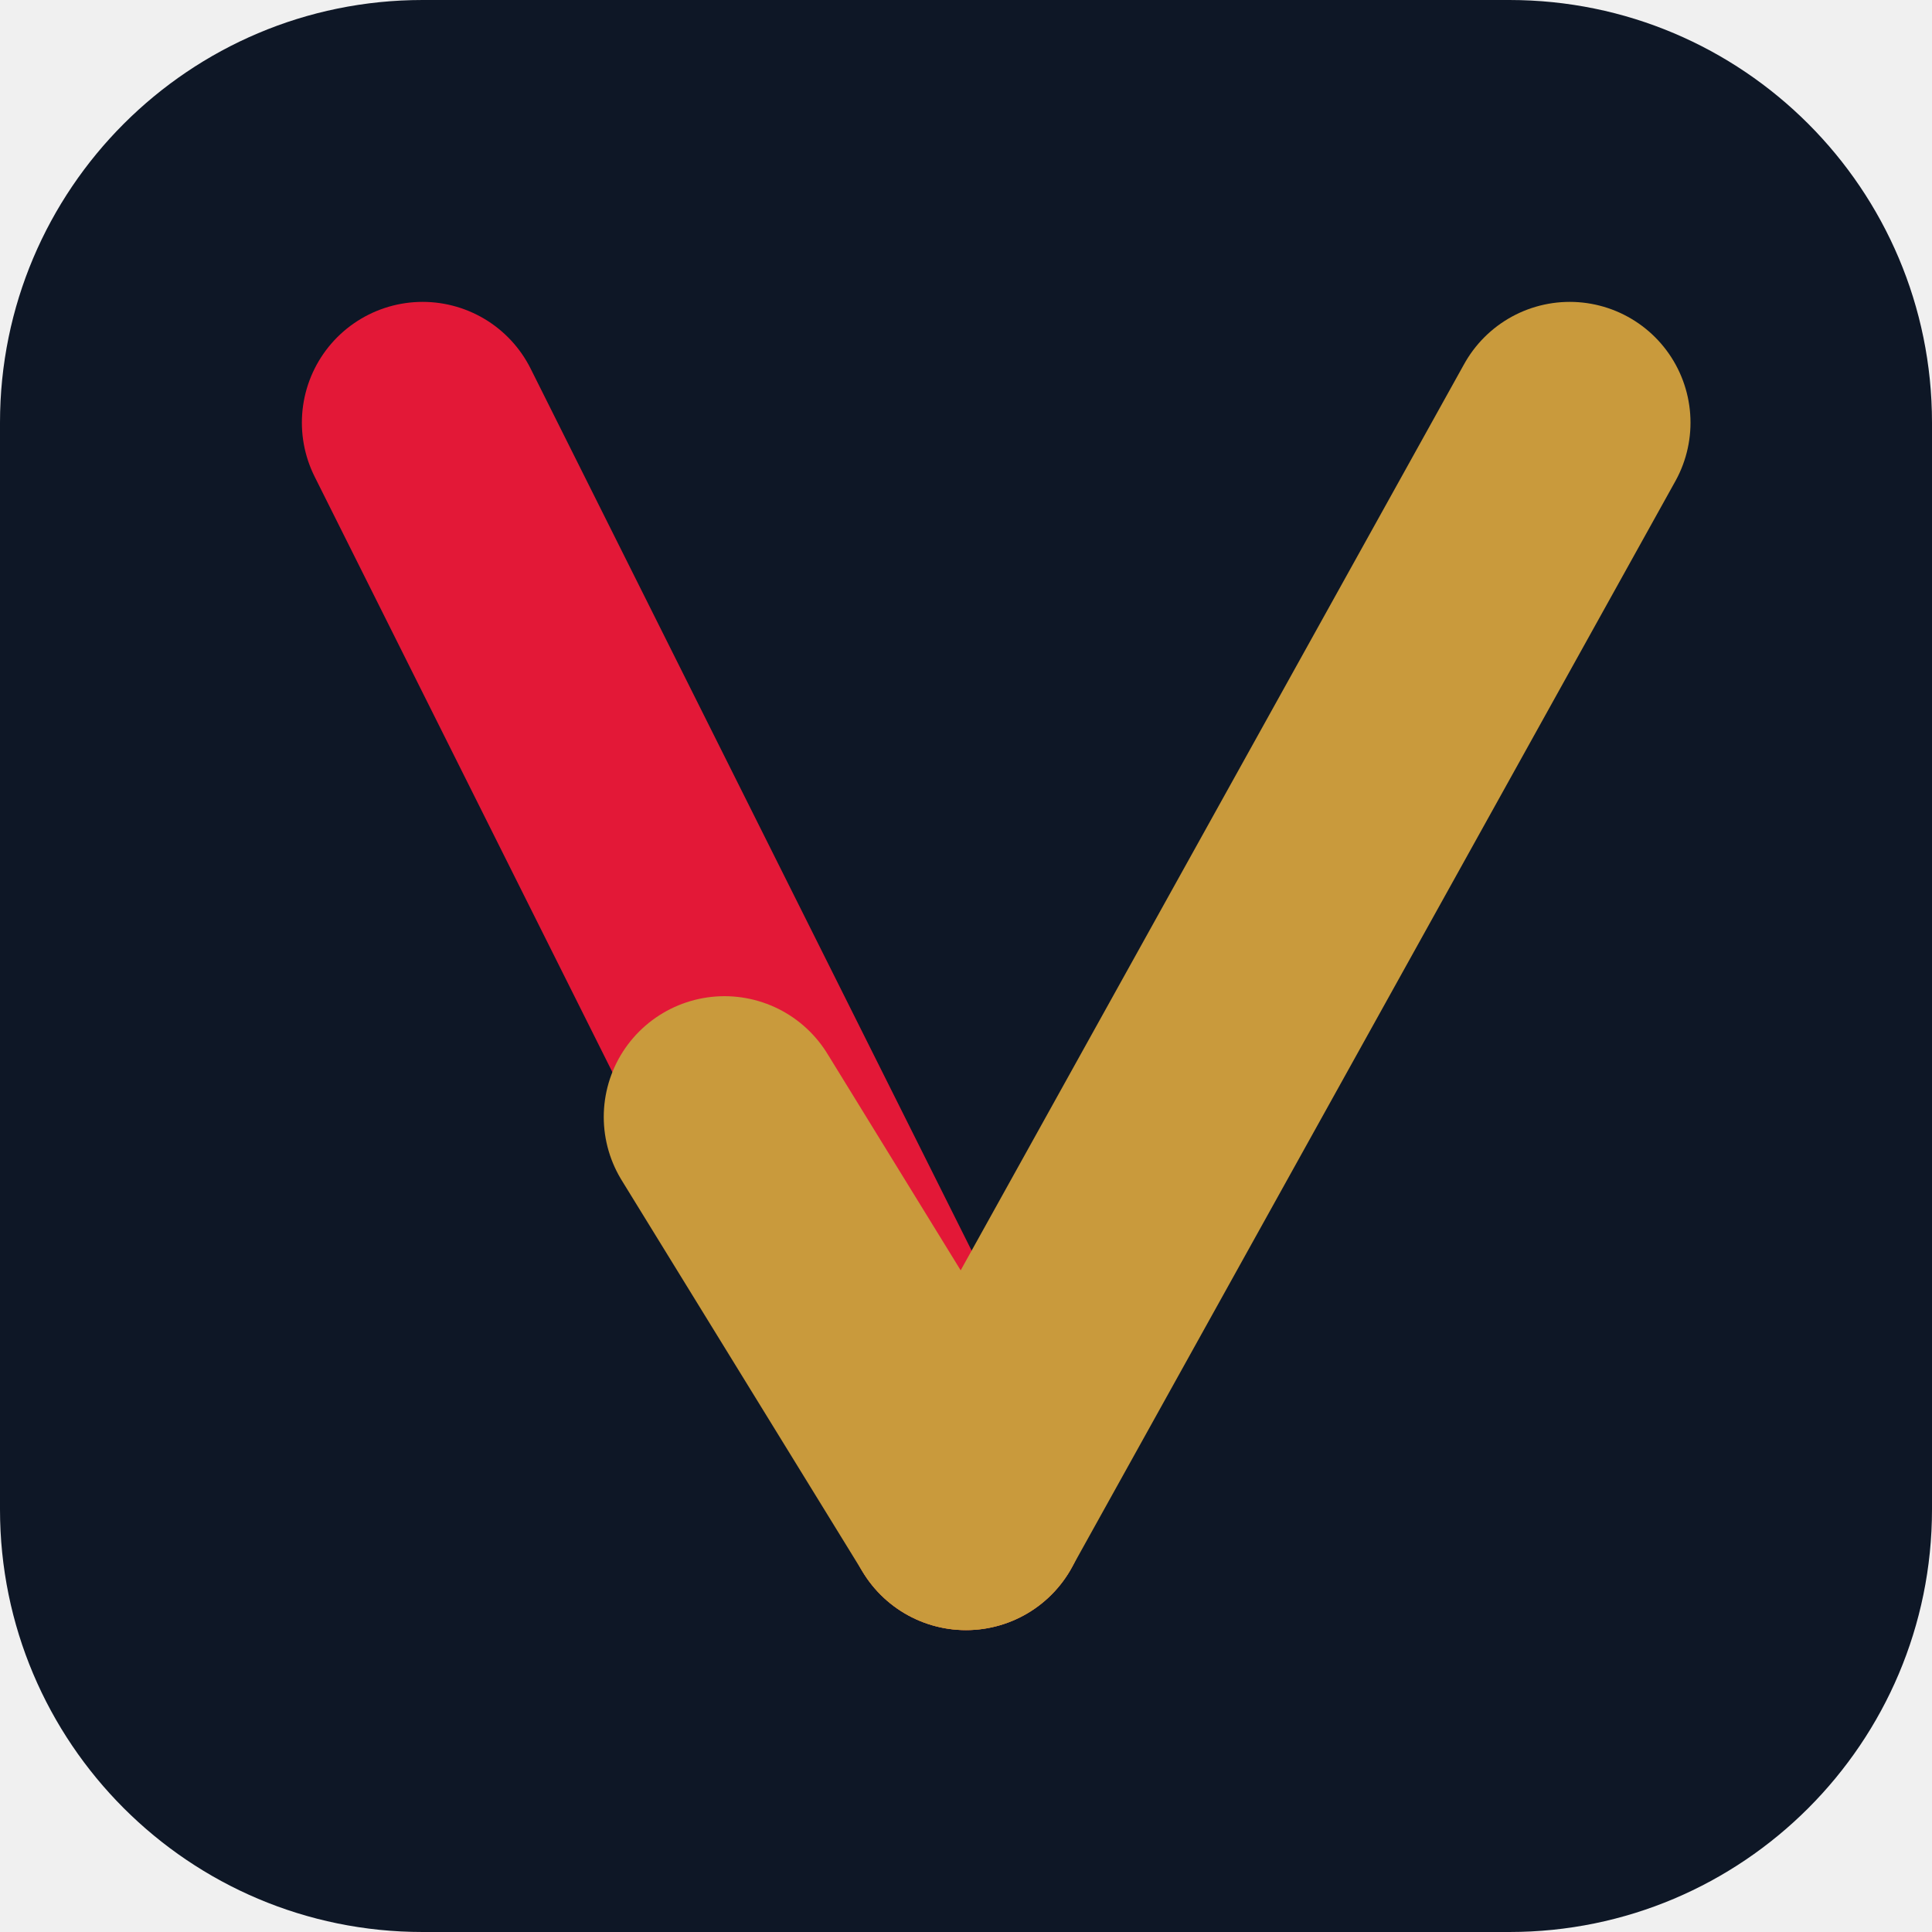
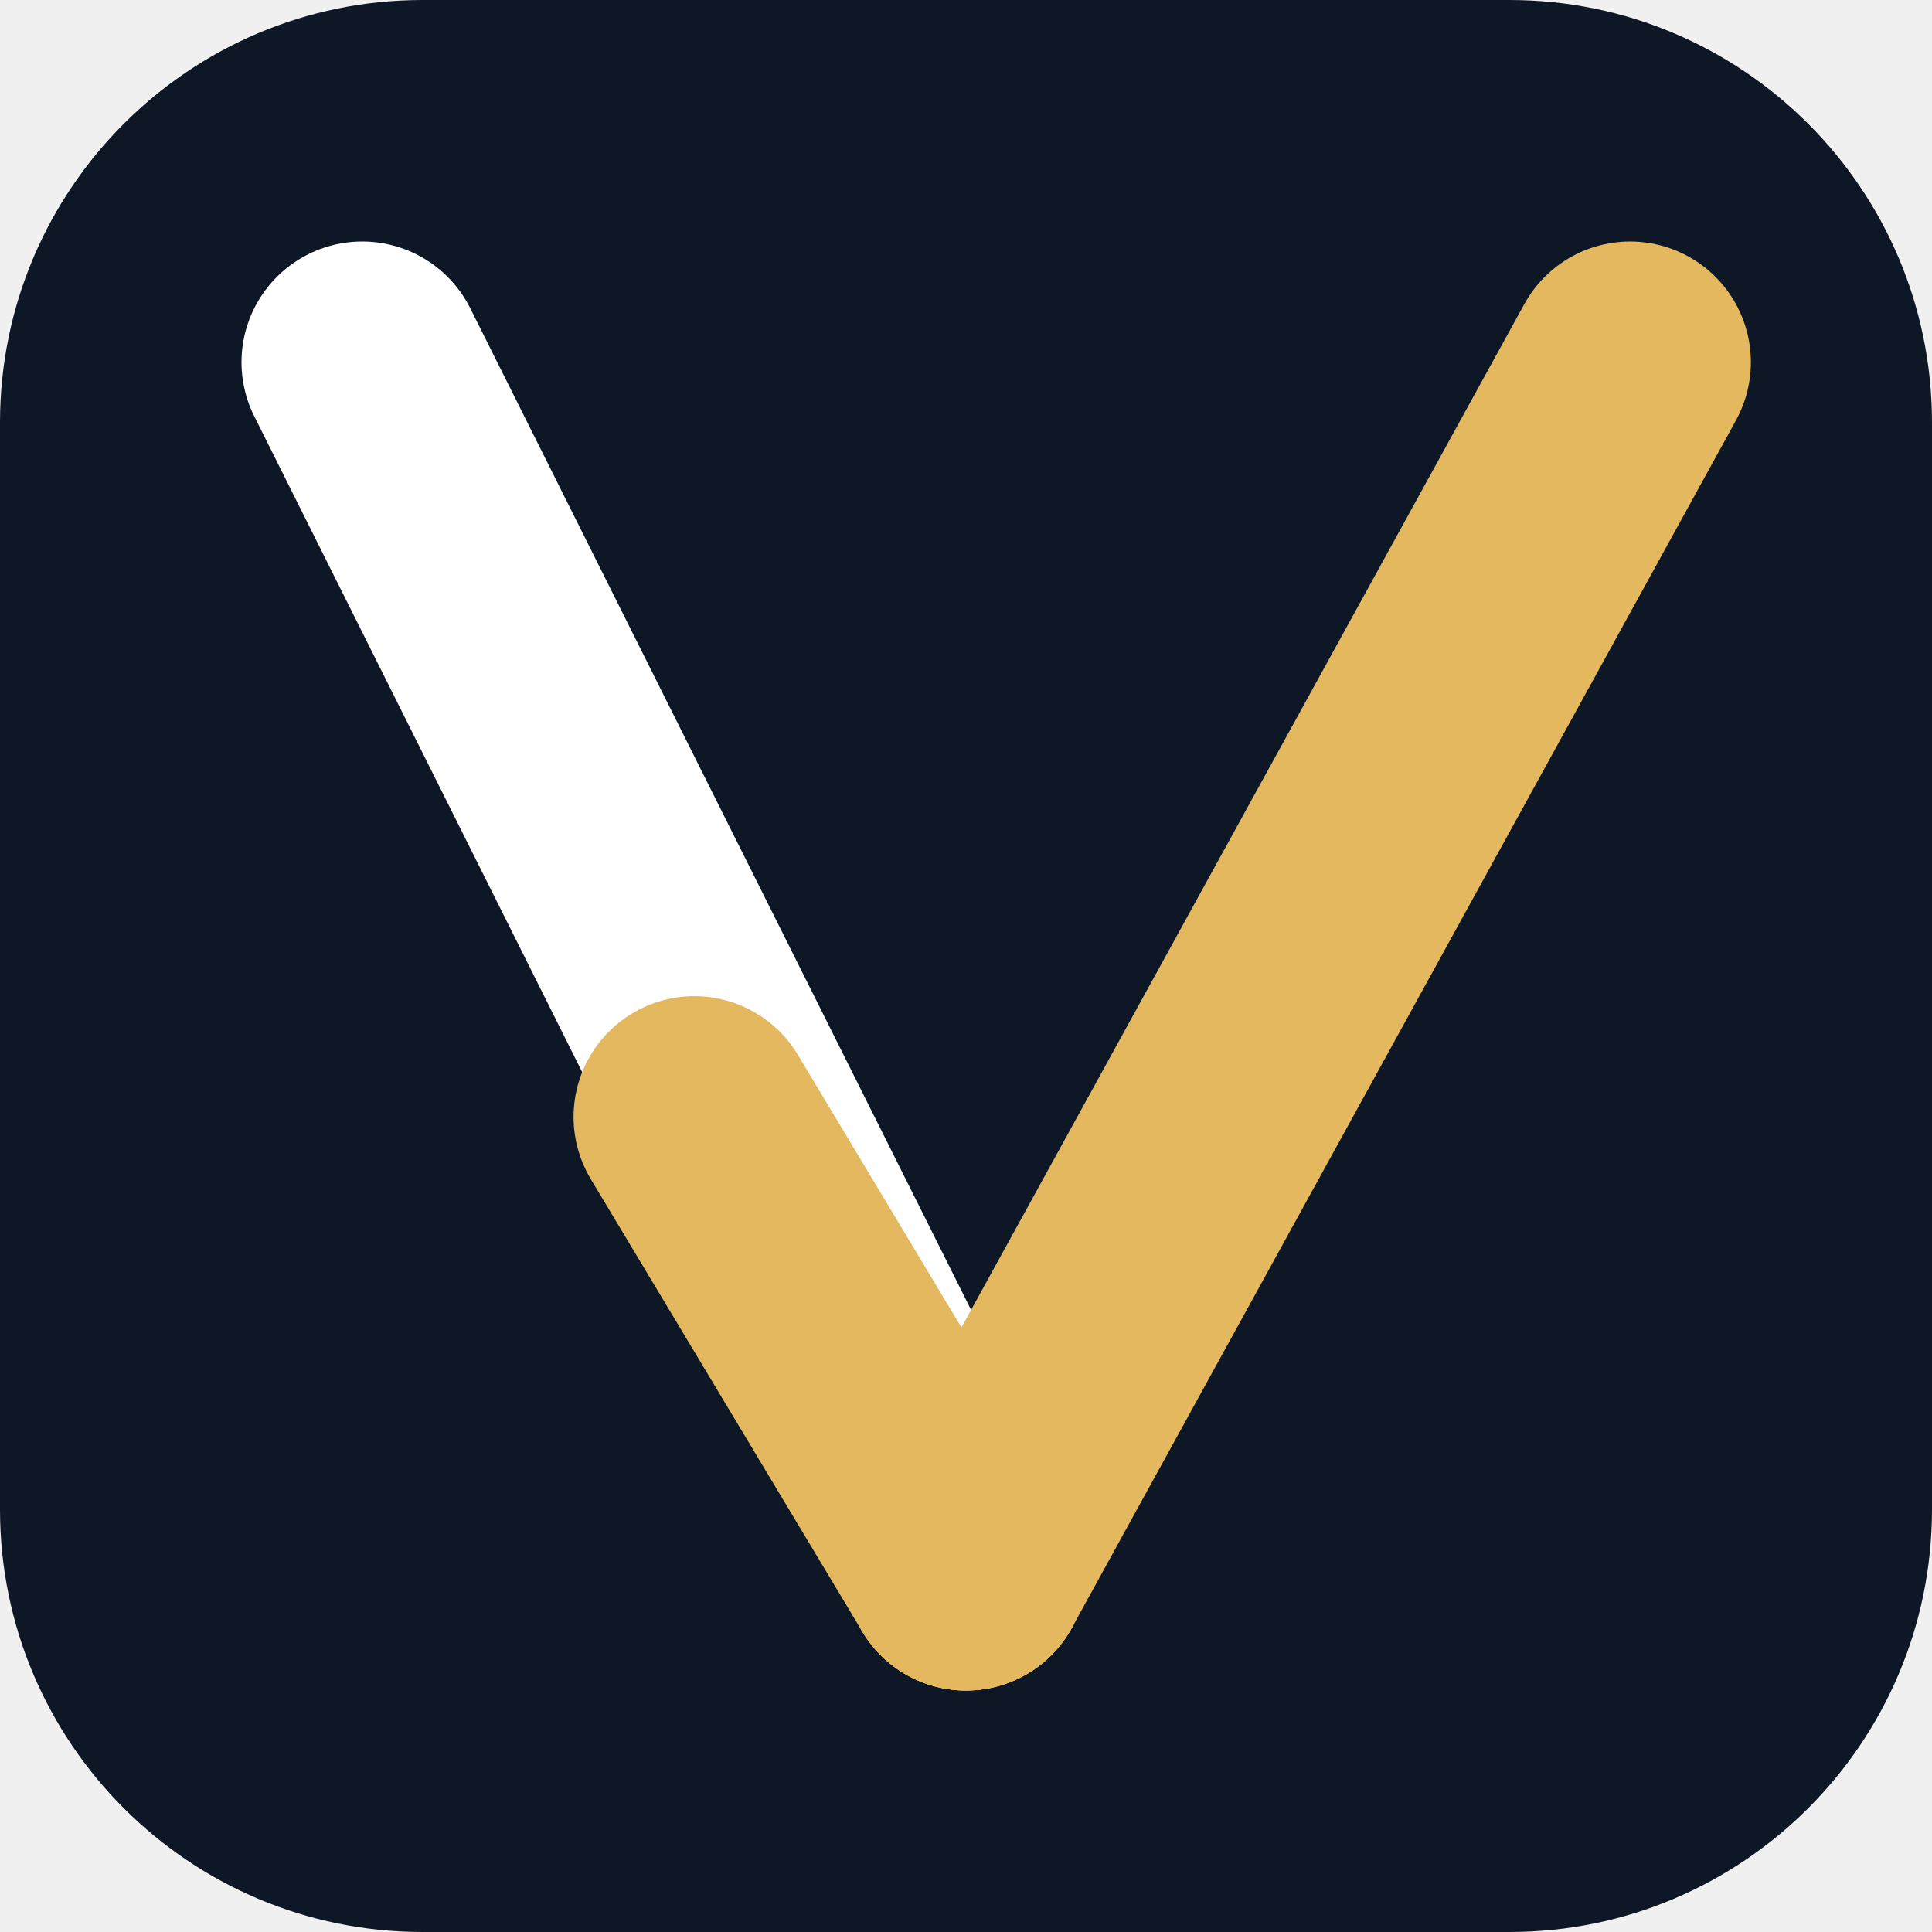
<svg xmlns="http://www.w3.org/2000/svg" viewBox="0 0 32 32" fill="none">
  <rect width="32" height="32" rx="7" fill="#0E1726" />
-   <path d="M7 7l9 18" stroke="#E31837" stroke-width="4" stroke-linecap="round" />
-   <path d="M16 25L26 7" stroke="#C99A3C" stroke-width="4" stroke-linecap="round" />
-   <path d="M12 18.5L16 25" stroke="#C99A3C" stroke-width="4" stroke-linecap="round" />
+   <path d="M6 6l10 20" stroke="#FFFFFF" stroke-width="4" stroke-linecap="round" />
+   <path d="M16 26L27 6" stroke="#E3B85E" stroke-width="4" stroke-linecap="round" />
+   <path d="M11.5 18.5L16 26" stroke="#E3B85E" stroke-width="4" stroke-linecap="round" />
</svg>
